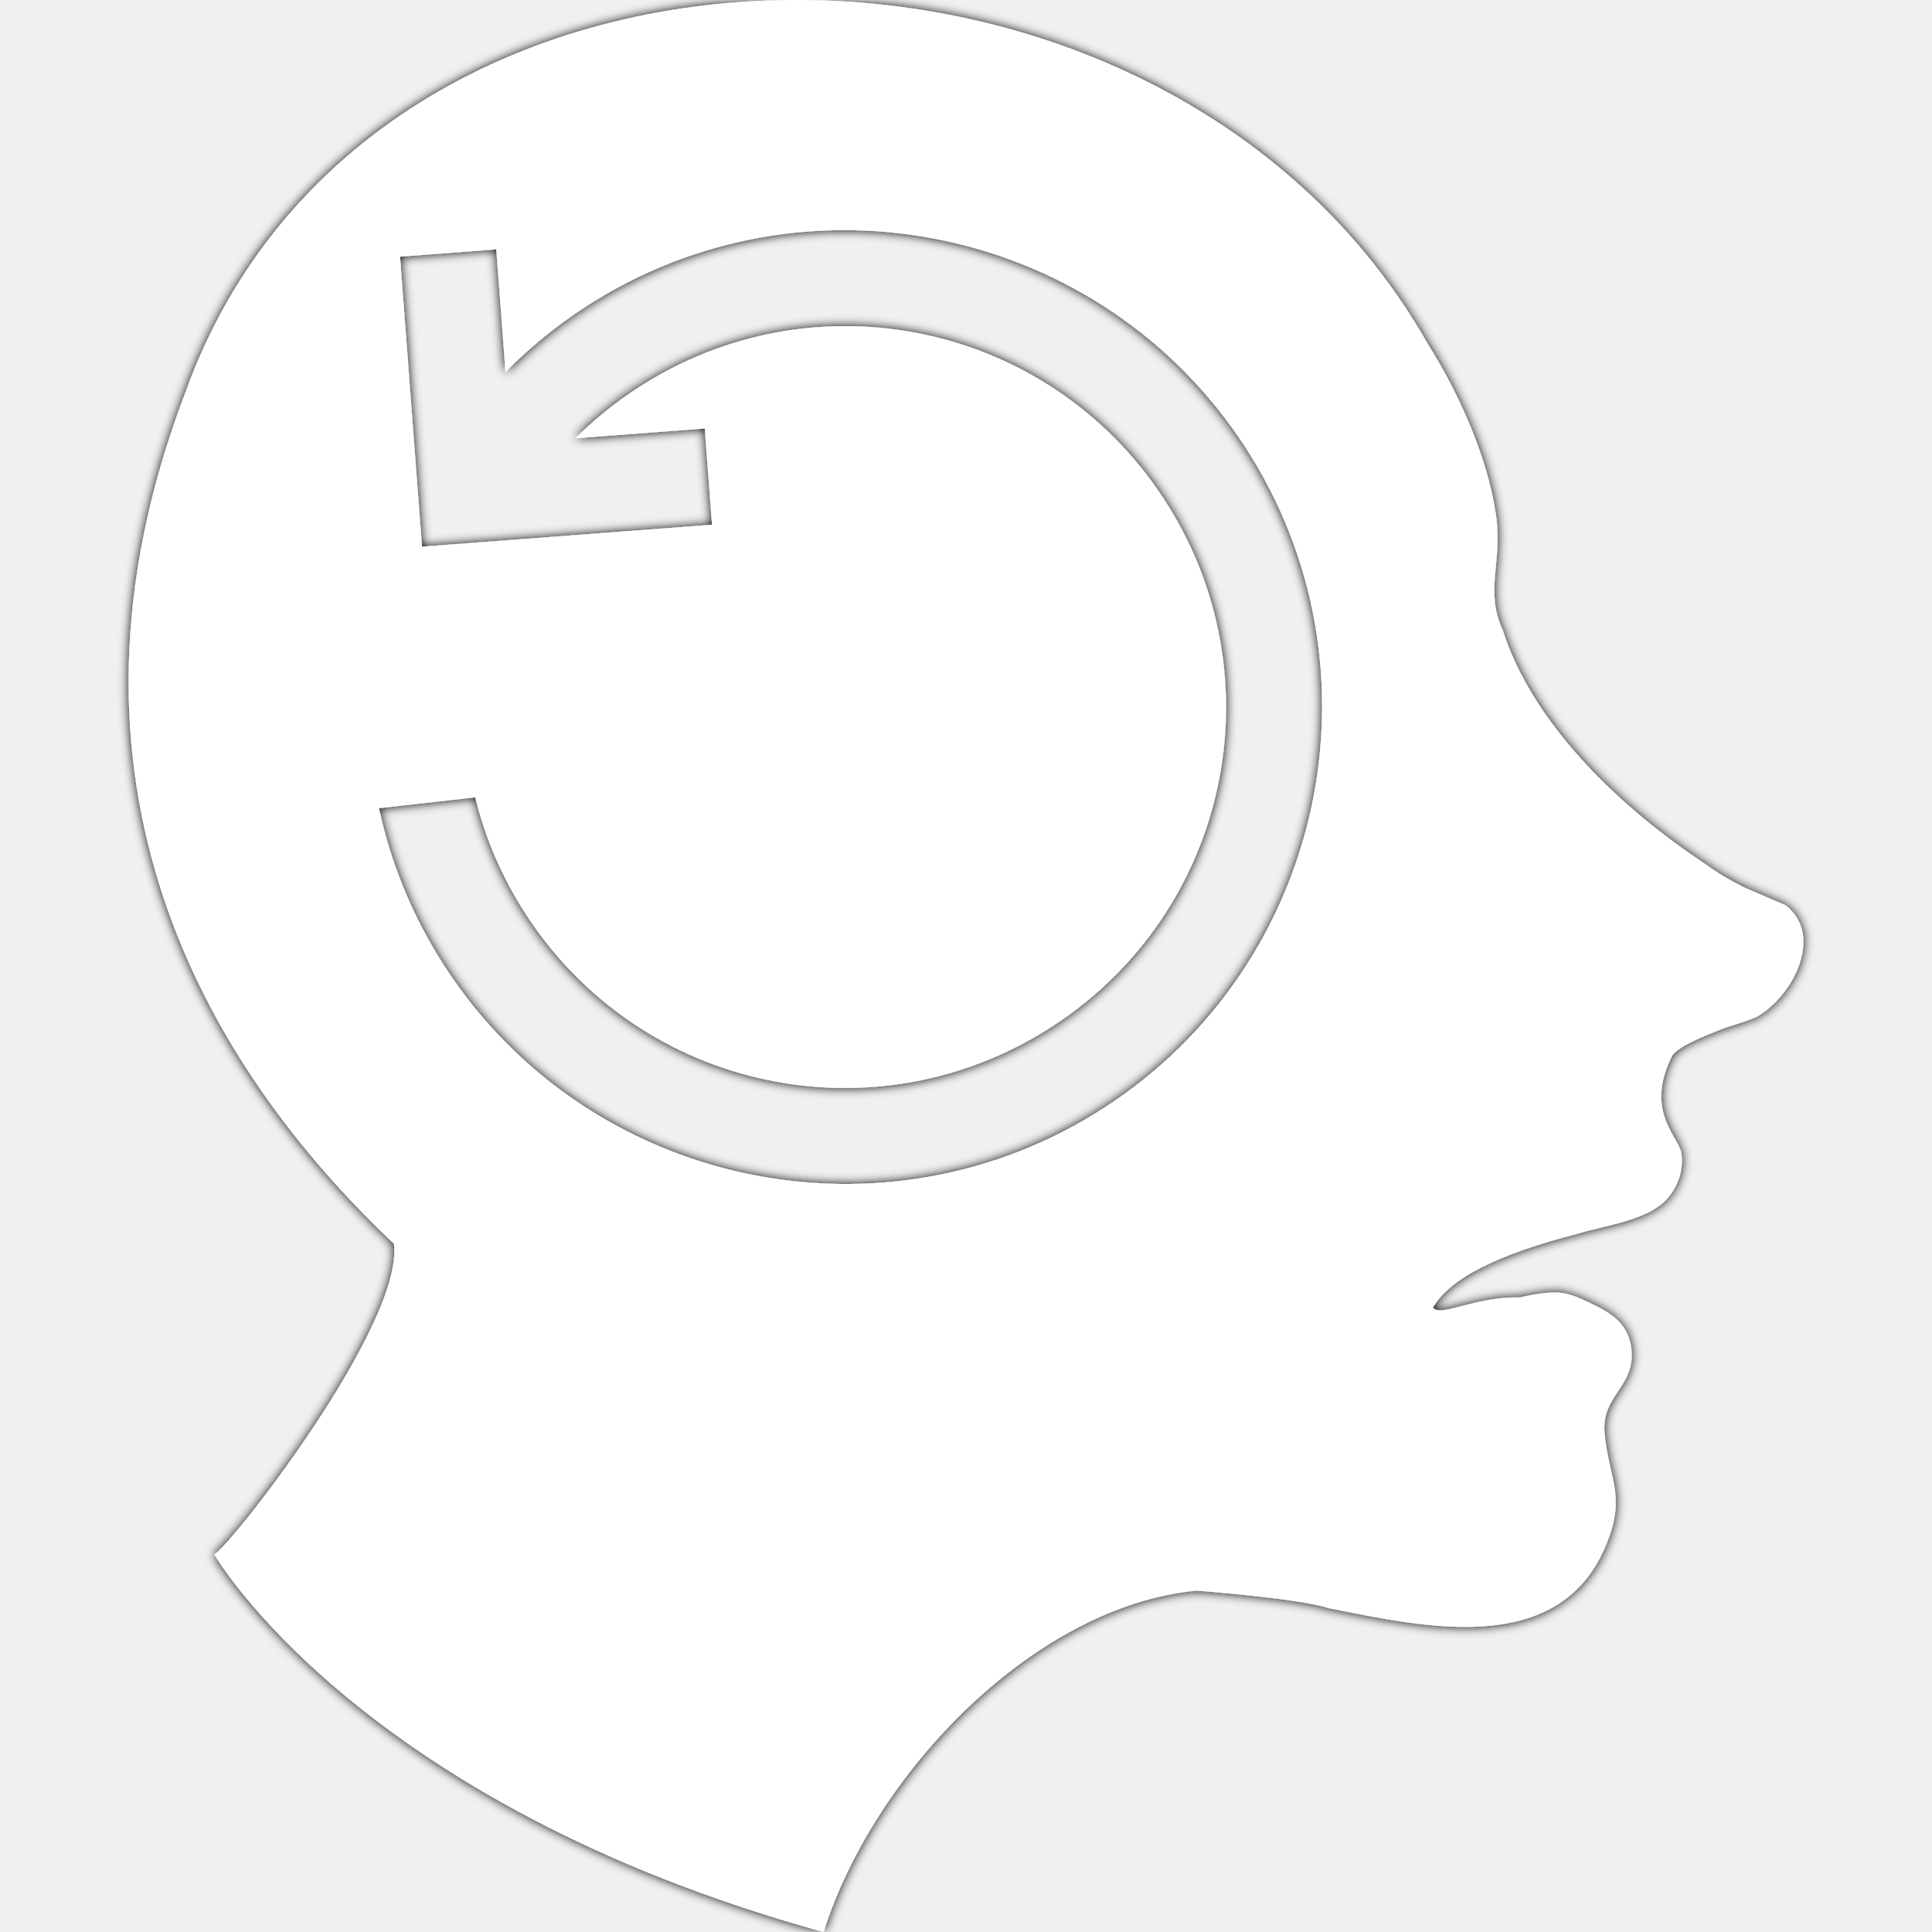
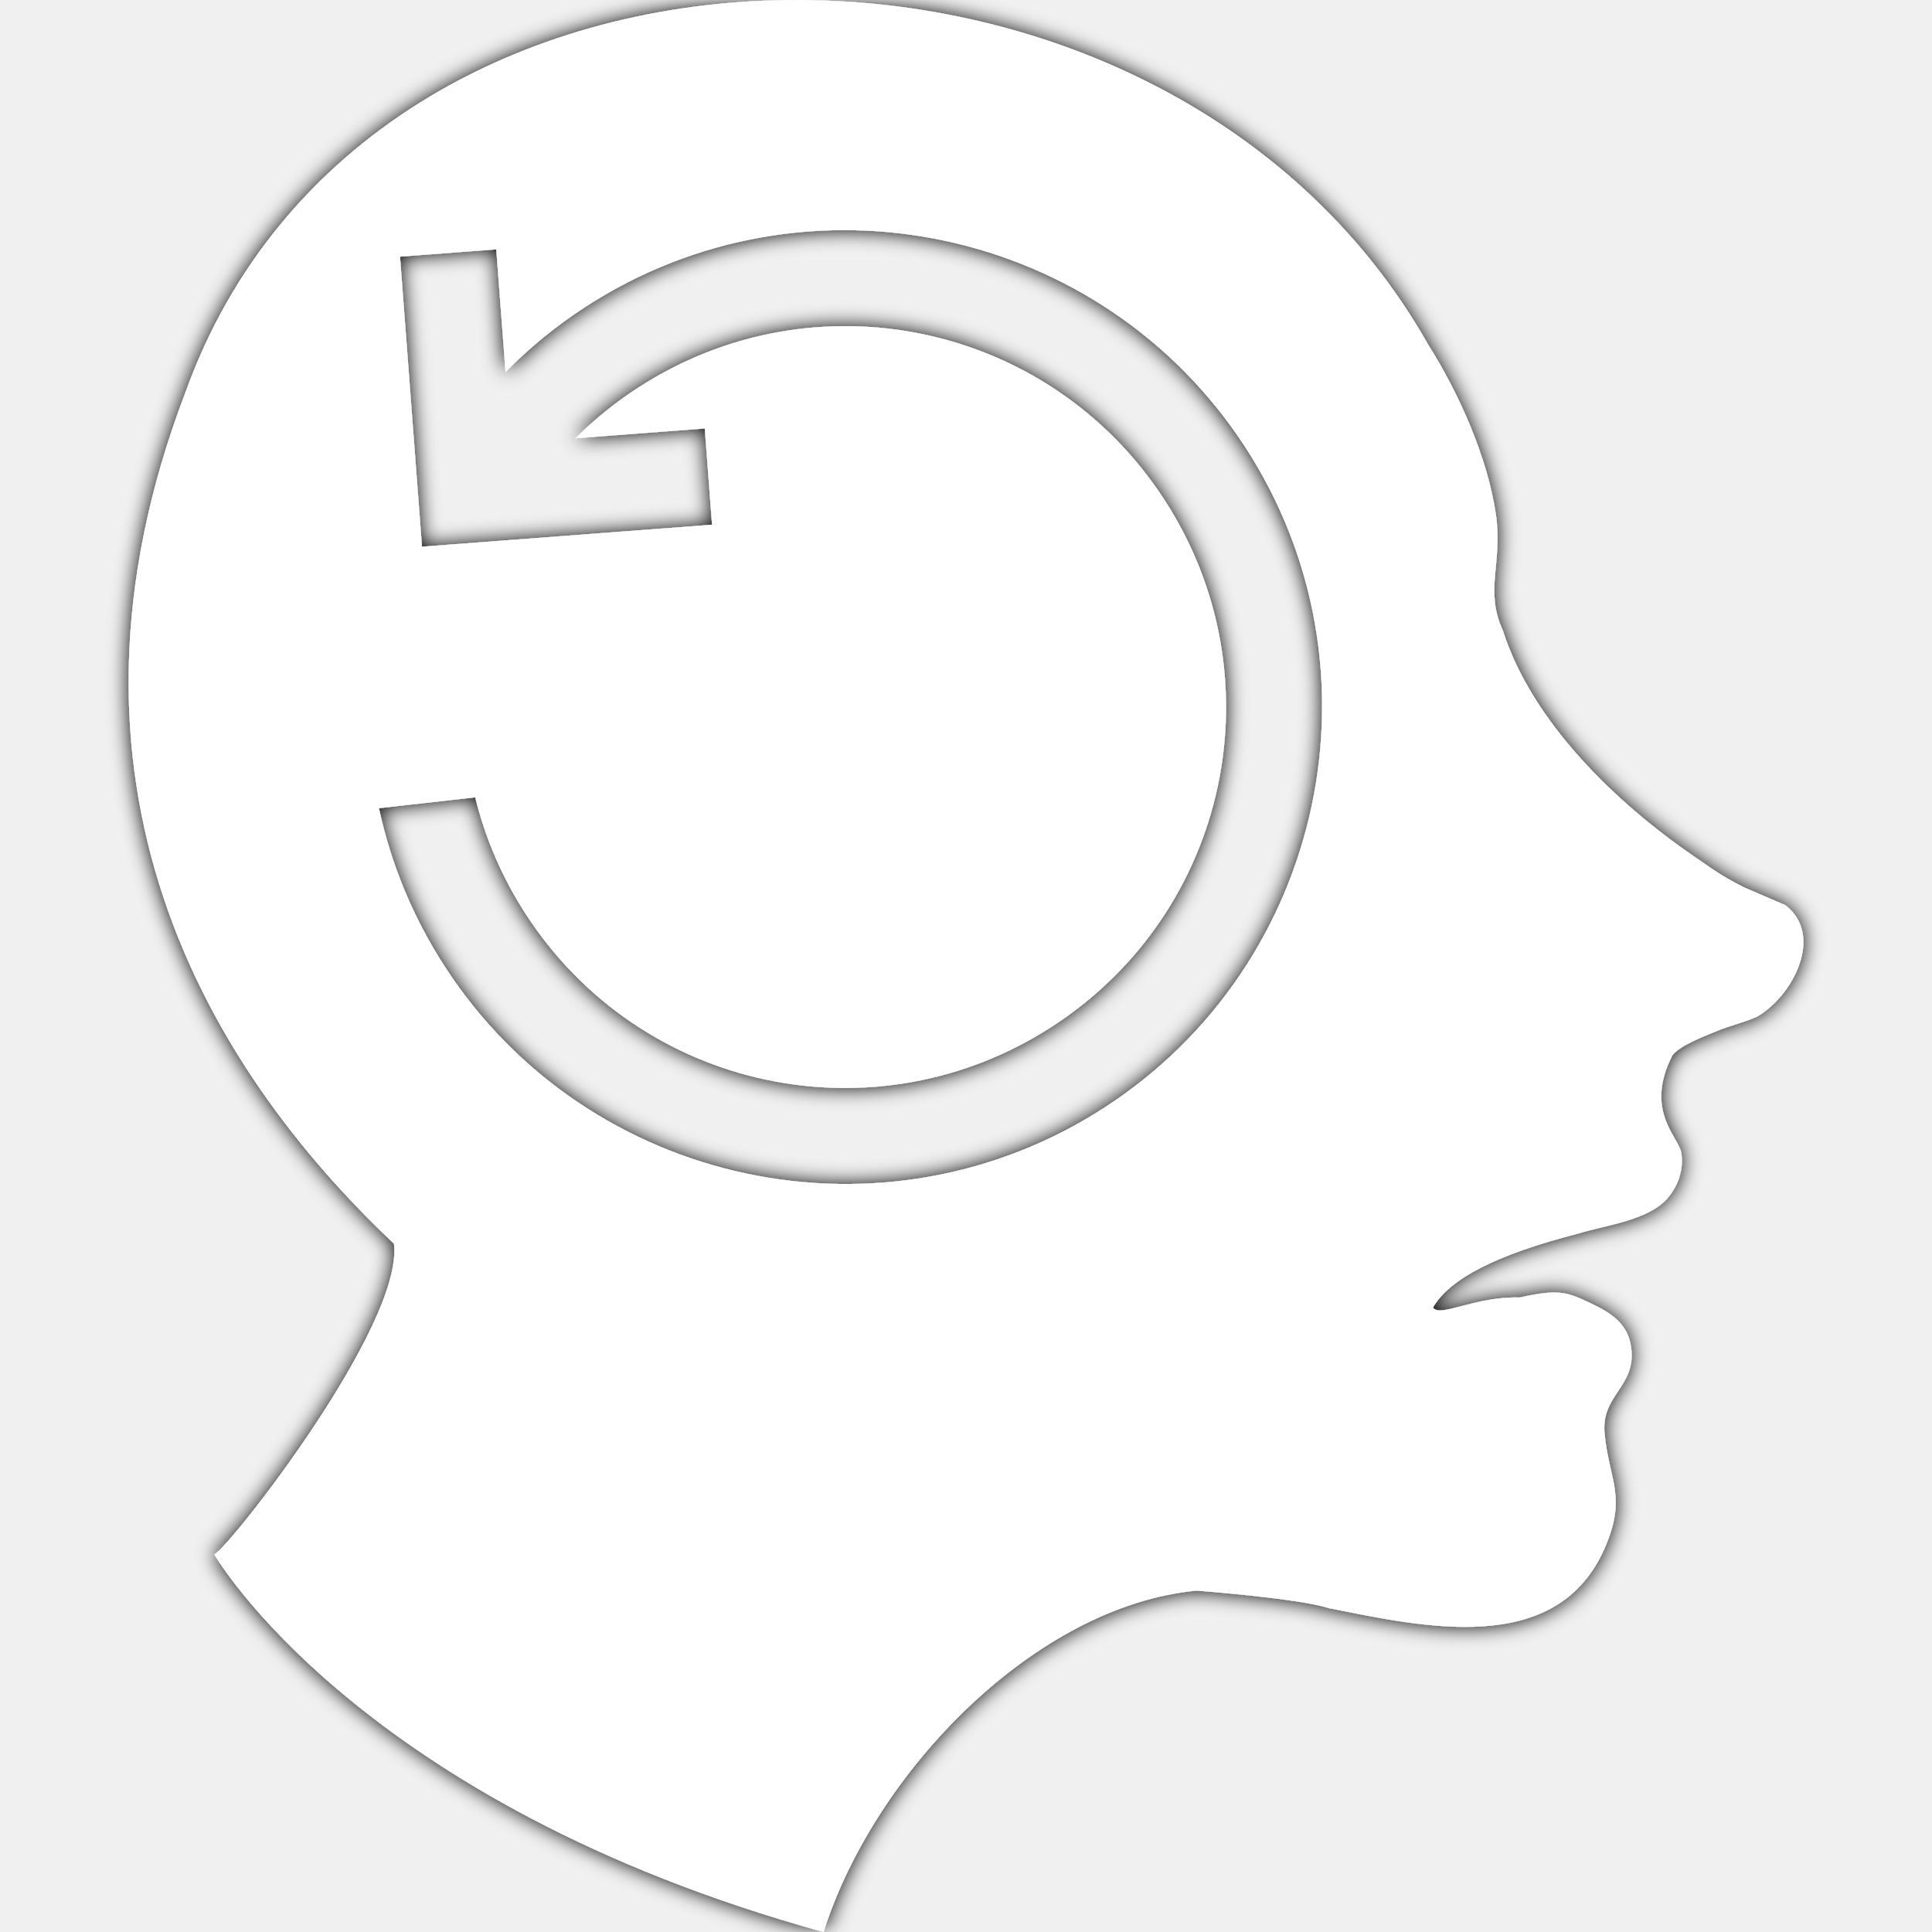
<svg xmlns="http://www.w3.org/2000/svg" width="512" height="512" version="1.1" viewBox="0 0 1866.7 1866.7">
  <defs>
    <filter id="shadow-1" height="300%" width="300%" x="-100%" y="-100%">
      <feFlood flood-color="rgba(0, 0, 0, 1)" result="flood" />
      <feComposite in="flood" in2="SourceGraphic" operator="atop" result="composite" />
-       <feGaussianBlur in="composite" stdDeviation="5" result="blur" />
+       <feGaussianBlur in="composite" stdDeviation="10" result="blur" />
      <feOffset dx="0" dy="0" result="offset" />
      <feComposite in="SourceGraphic" in2="offset" operator="over" />
    </filter>
  </defs>
  <path d="m179 379.54c-143.3 375.07 19.587 650.16 201.63 822.12 9.727 77.967-156.88 290.86-173.5 300.3 0 0 138.15 240.33 588.59 364.75 49.237-155.14 204.94-315.27 360.53-329.83 0 0 99.346 7.533 127.43 16.883 89.826 17.711 220.33 48.558 266.84-58.077 21.821-50.114 4.069-65.056-0.164-110.94-3.42-37.187 30.62-44.907 25.762-82.37-2.992-23.326-19.074-33.527-38.468-42.815-23.545-11.213-31.154-14.448-69.384-5.929-43.068-1.217-77.312 19.825-83.732 9.699 16.167-28.104 62.094-51.319 139.94-71.335 26.904-8.384 69.052-12.784 87.436-35.11 9.886-11.918 15.093-27.476 12.524-43.162-2.495-15.212-36.244-40.853-8.212-94.646 8.83-9.96 30.602-17.835 42.697-22.901 13.154-5.555 25.411-7.804 38.963-14.007 34.842-20.325 64.751-78.587 27.209-107.56l-40.445-17.435c-23.128-11.901-28.085-16.208-48.045-29.872-74.524-51.016-156.39-129.38-184.57-218.26-17.944-39.026 0.196-64.942-6.699-112.16-8.063-55.159-35.762-117.07-65.532-164.08-256.03-452.58-1022.6-449.8-1200.8 46.748zm207.52-131.56 21.22 280.22 280.22-21.22-7.038-92.973-124.87 9.456c18.329-18.301 38.524-34.633 60.258-48.726 170.81-110.93 397.8-62.677 508.73 108.13 110.92 170.8 62.672 397.8-108.14 508.73-170.8 110.93-397.8 62.672-508.72-108.13-23.221-35.754-39.437-73.972-49.046-113.07l-92.991 10.489c11.453 53.165 32.525 105.13 63.844 153.36 138.36 213.06 424.63 273.91 637.69 135.55 213.07-138.37 273.91-424.64 135.56-637.7-138.37-213.06-424.64-273.91-637.71-135.55-28.457 18.481-54.166 39.622-77.077 62.867l-8.974-118.47-92.963 7.047z" fill="#fff" fill-rule="evenodd" filter="url(#shadow-1)" />
</svg>
